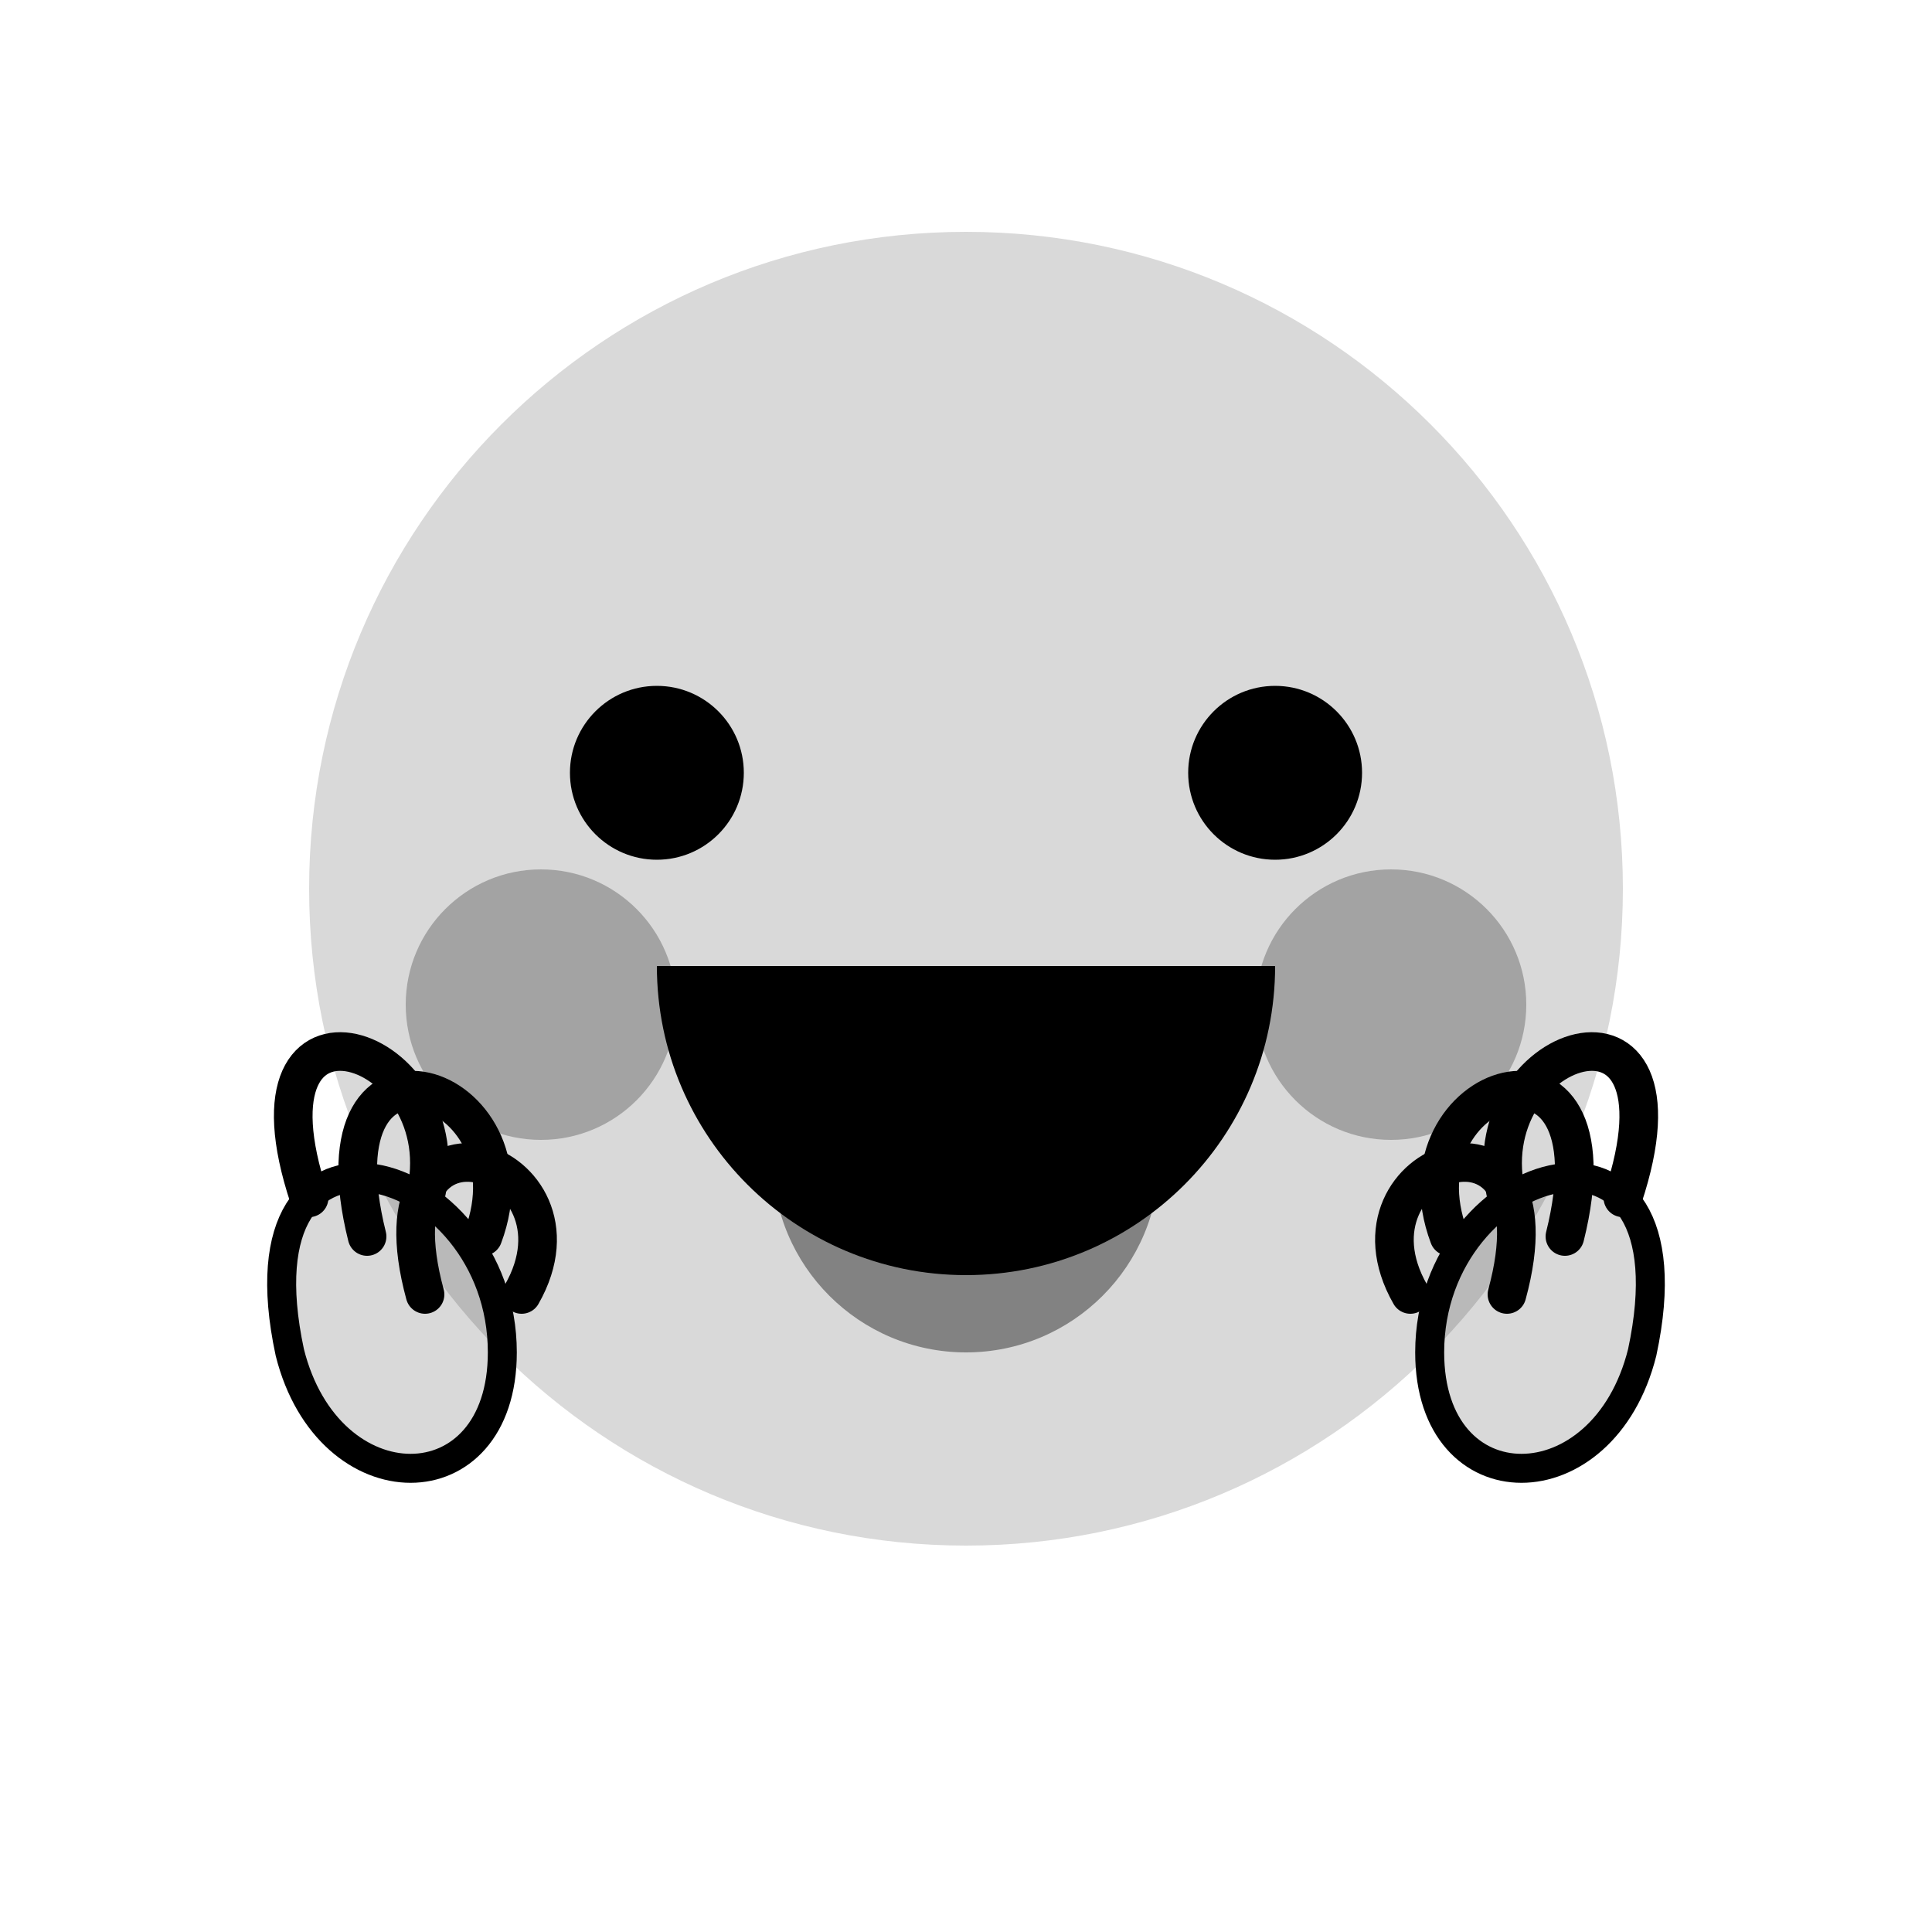
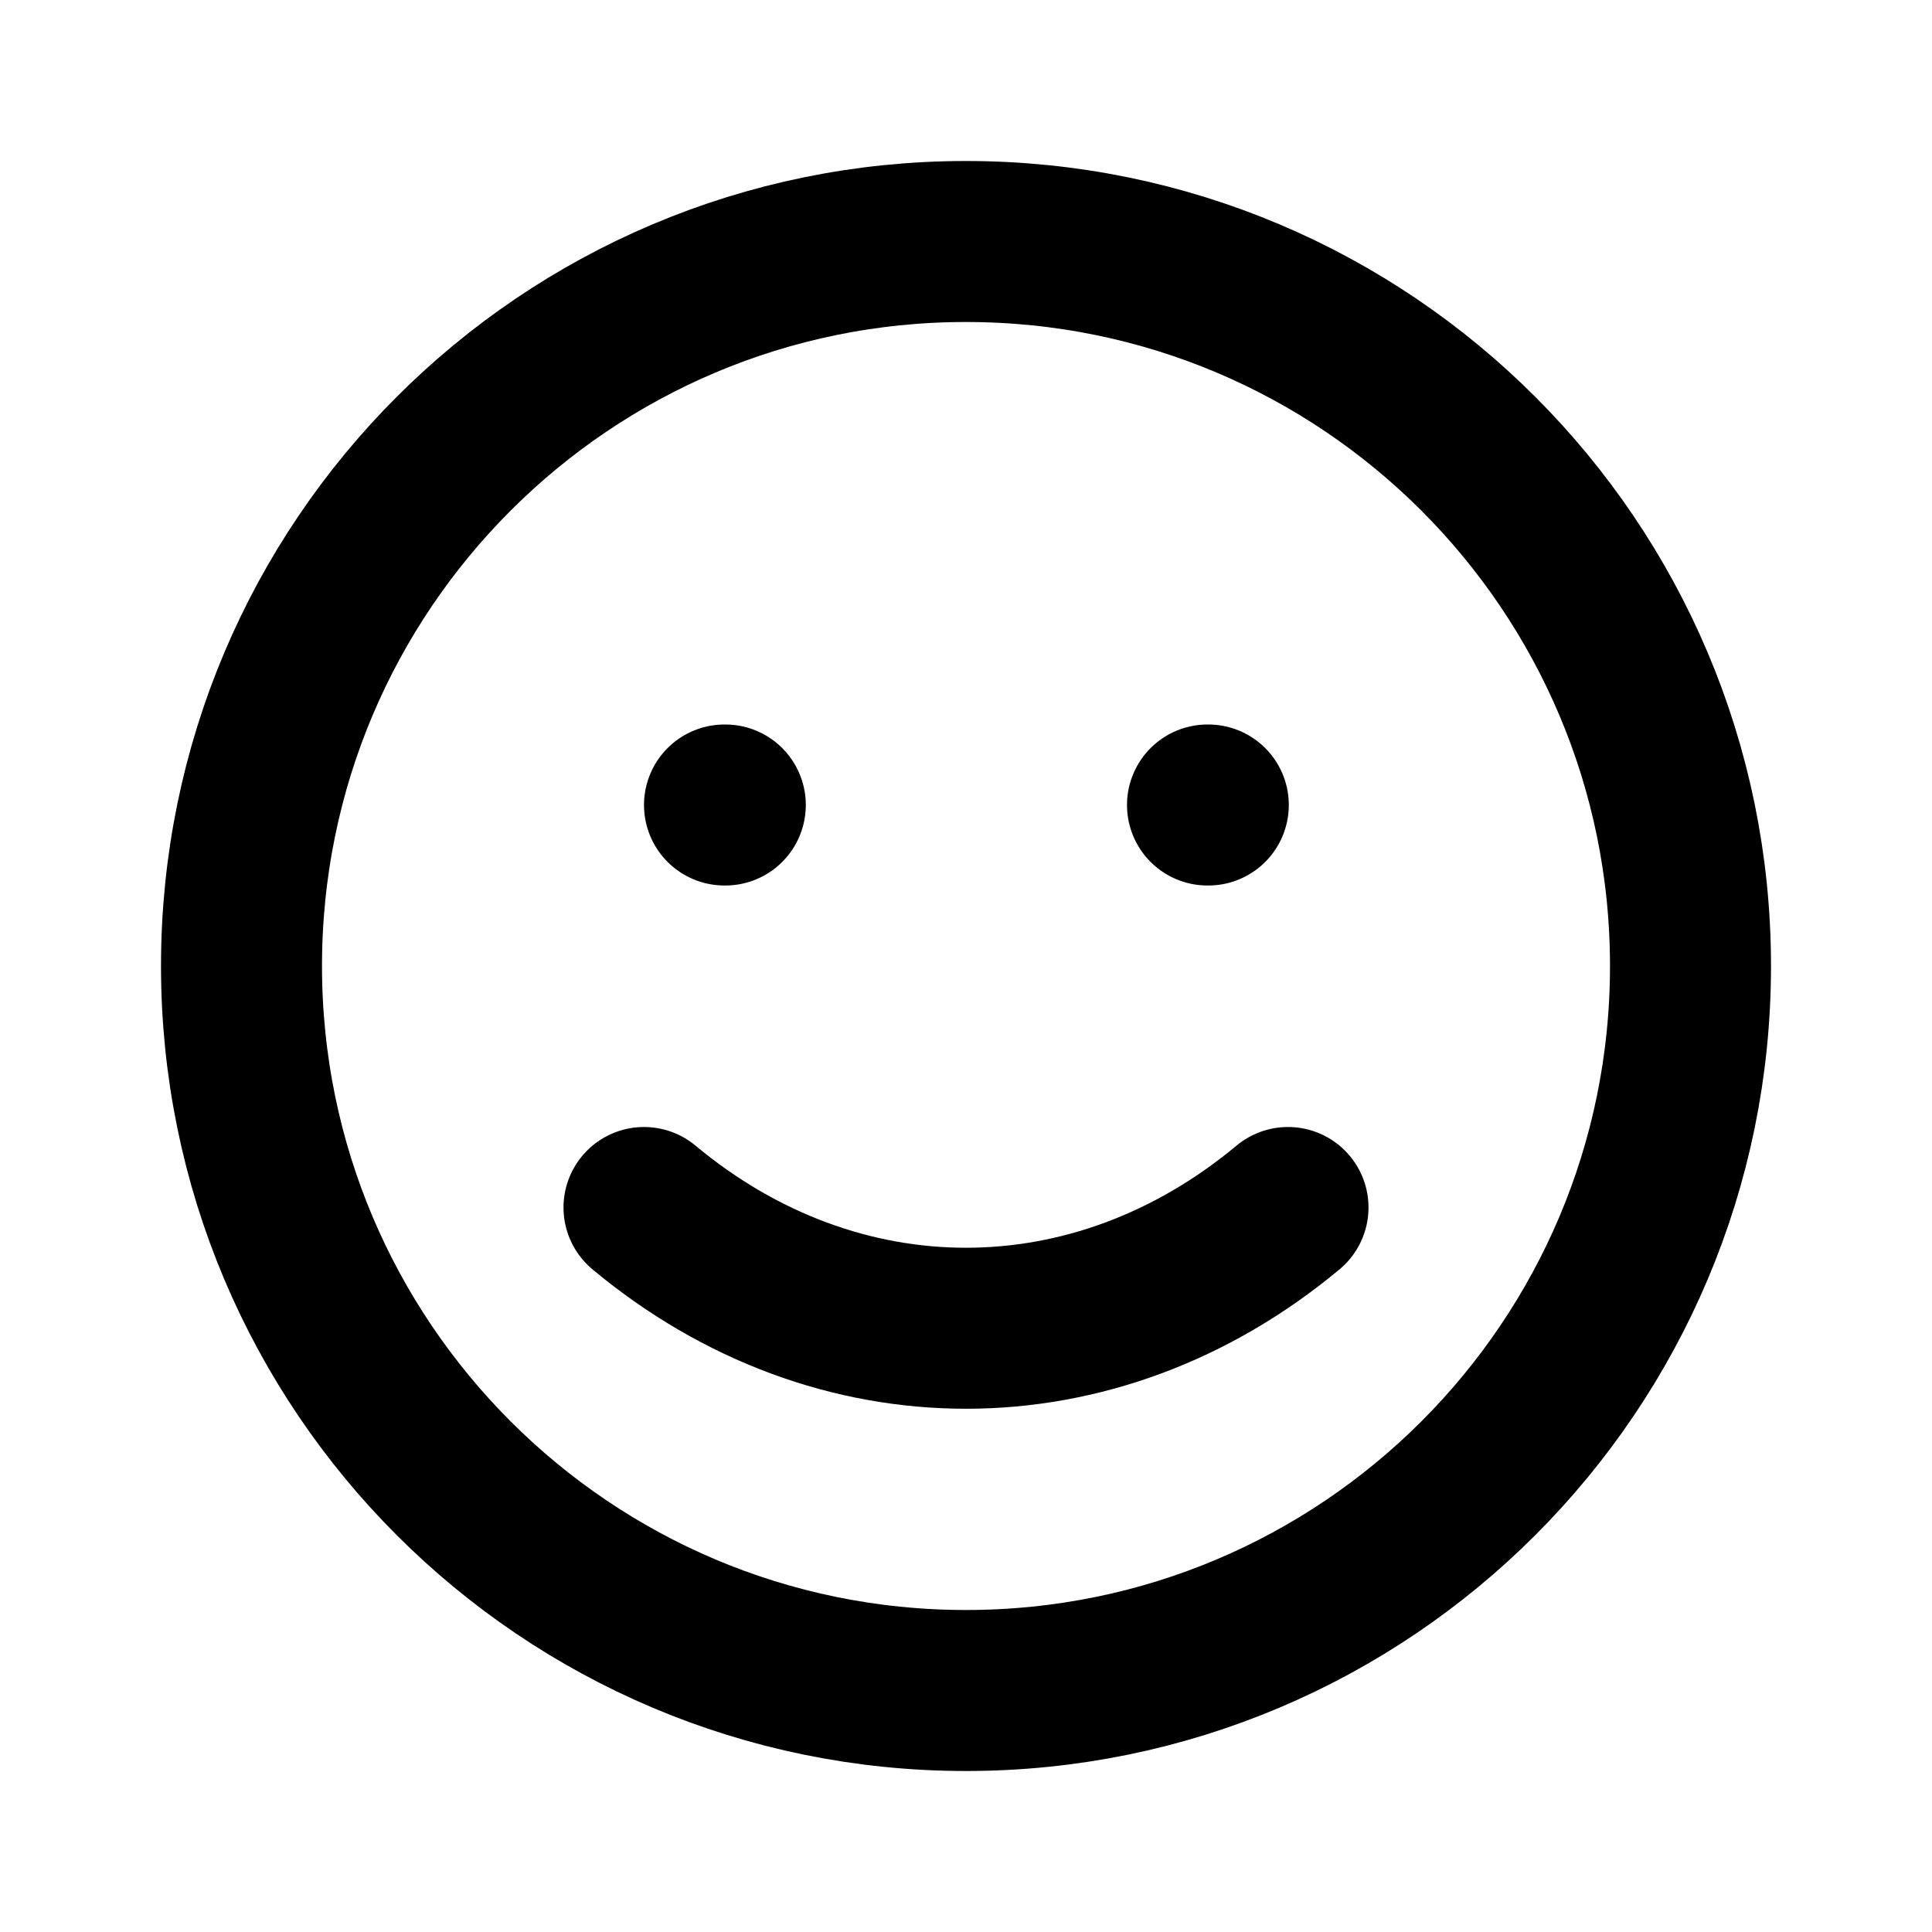
- <svg xmlns="http://www.w3.org/2000/svg" width="16" height="16" viewBox="0 0 100 100">
-   <circle cx="50" cy="46" r="34" fill="currentColor" opacity="0.15" />
-   <circle cx="28" cy="52" r="7" fill="currentColor" opacity="0.25" />
-   <circle cx="72" cy="52" r="7" fill="currentColor" opacity="0.25" />
-   <circle cx="34" cy="40" r="4.5" fill="currentColor" />
-   <circle cx="66" cy="40" r="4.5" fill="currentColor" />
-   <path d="M 34 50 A 16 16 0 0 0 66 50 Z" fill="currentColor" />
-   <path d="M 40 60 A 10 10 0 0 0 60 60 Z" fill="currentColor" opacity="0.4" />
-   <g transform="translate(14, 52)">
-     <path d="M 12 18 C 12 8, -2 4, 1 18 C 3 26, 12 26, 12 18 Z" fill="currentColor" fill-opacity="0.15" stroke="currentColor" stroke-width="1.5" />
-     <path d="M 8 10 C 10 2, -2 -2, 2 10" fill="none" stroke="currentColor" stroke-width="2" stroke-linecap="round" />
-     <path d="M 11 12 C 14 4, 2 0, 5 12" fill="none" stroke="currentColor" stroke-width="2" stroke-linecap="round" />
-     <path d="M 13 15 C 17 8, 5 4, 8 15" fill="none" stroke="currentColor" stroke-width="2" stroke-linecap="round" />
-   </g>
-   <g transform="translate(86, 52) scale(-1, 1)">
-     <path d="M 12 18 C 12 8, -2 4, 1 18 C 3 26, 12 26, 12 18 Z" fill="currentColor" fill-opacity="0.15" stroke="currentColor" stroke-width="1.5" />
-     <path d="M 8 10 C 10 2, -2 -2, 2 10" fill="none" stroke="currentColor" stroke-width="2" stroke-linecap="round" />
-     <path d="M 11 12 C 14 4, 2 0, 5 12" fill="none" stroke="currentColor" stroke-width="2" stroke-linecap="round" />
-     <path d="M 13 15 C 17 8, 5 4, 8 15" fill="none" stroke="currentColor" stroke-width="2" stroke-linecap="round" />
-   </g>
+ <svg xmlns="http://www.w3.org/2000/svg" viewBox="0 0 24 24" fill="none" stroke="#000" stroke-width="2" stroke-linecap="round" stroke-linejoin="round">
+   <circle cx="12" cy="12" r="9" />
+   <path d="M9 10h.01M15 10h.01M8 15c1.2 1 2.6 1.5 4 1.5s2.8-.5 4-1.5" />
</svg>
